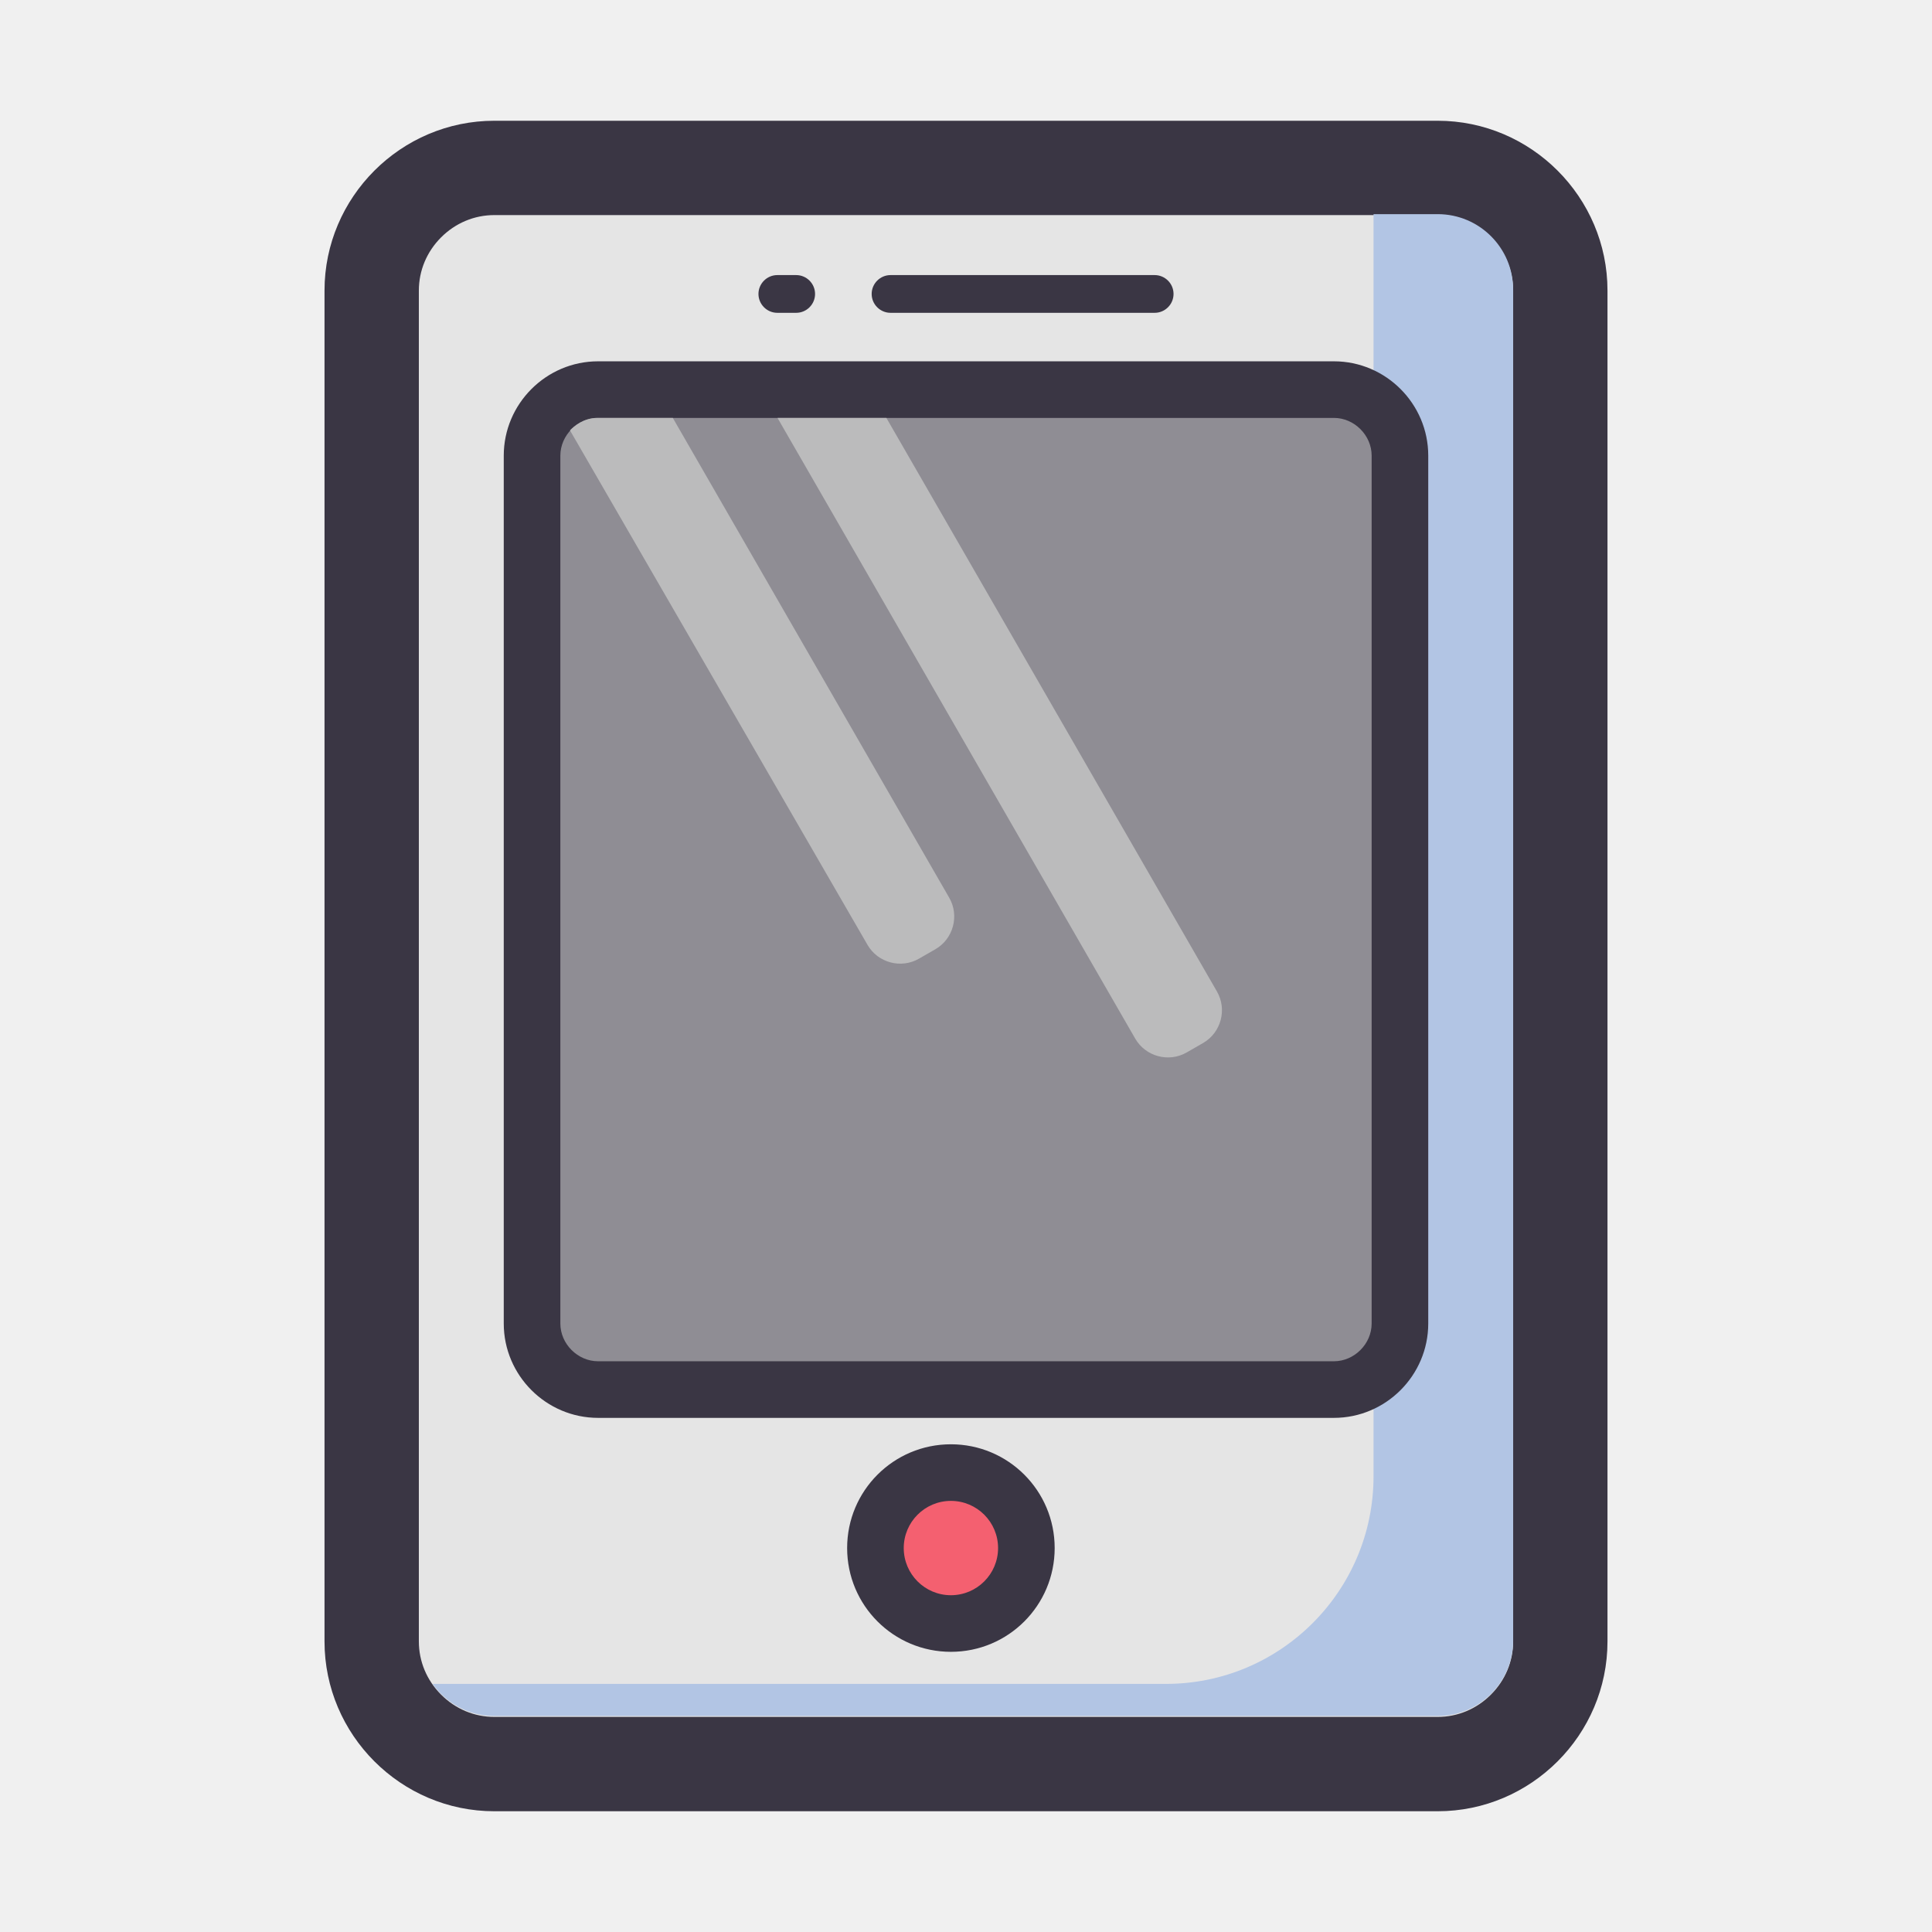
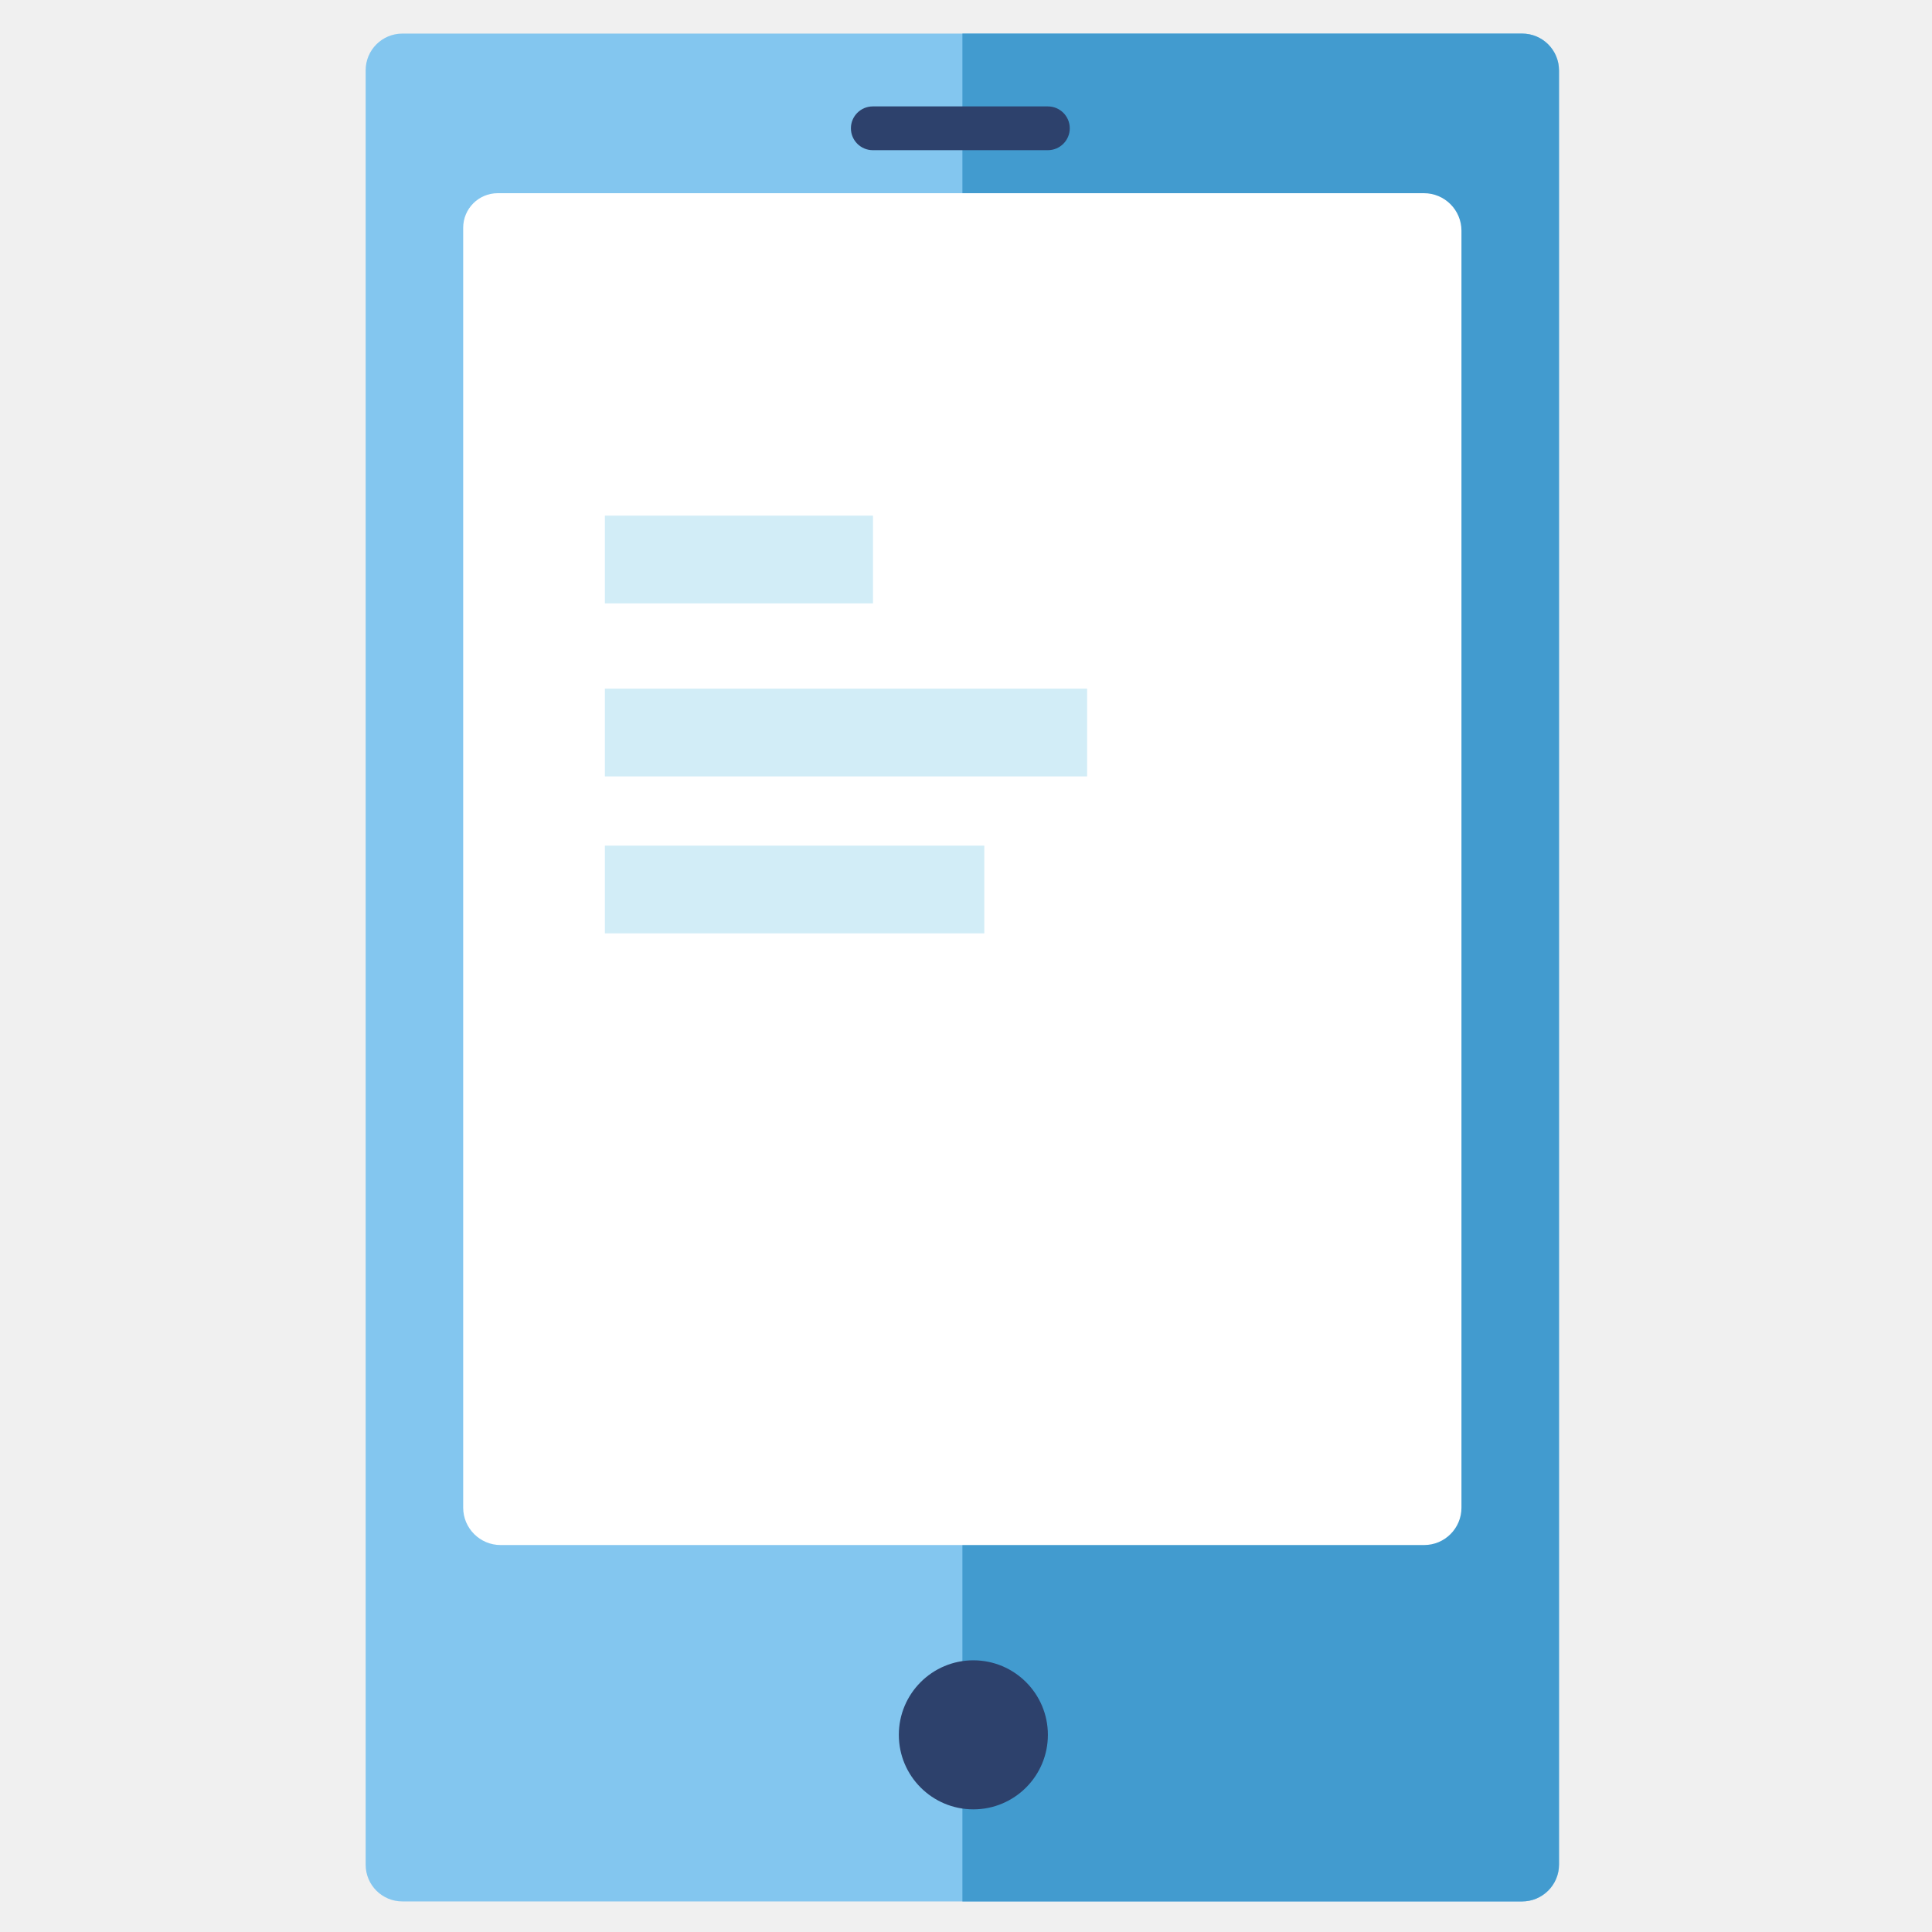
- <svg xmlns="http://www.w3.org/2000/svg" t="1530363326421" class="icon" style="" viewBox="0 0 1024 1024" version="1.1" p-id="1248" width="200" height="200">
+ <svg xmlns="http://www.w3.org/2000/svg" t="1530451630723" class="icon" style="" viewBox="0 0 1024 1024" version="1.1" p-id="2795" width="200" height="200">
  <defs>
    <style type="text/css" />
  </defs>
-   <path d="M262 935c-35.8 0-65-29.2-65-65V154c0-35.8 29.2-65 65-65h500c35.8 0 65 29.2 65 65v716c0 35.8-29.2 65-65 65H262z" fill="#E5E5E5" p-id="1249" />
-   <path d="M762 114c10.6 0 20.6 4.2 28.2 11.8 7.6 7.6 11.8 17.6 11.8 28.2v716c0 10.6-4.2 20.6-11.8 28.2-7.6 7.6-17.6 11.8-28.2 11.8H262c-10.6 0-20.6-4.2-28.2-11.8-7.6-7.6-11.8-17.6-11.8-28.2V154c0-10.6 4.2-20.6 11.8-28.2 7.6-7.6 17.6-11.8 28.2-11.8h500m0-50H262c-49.5 0-90 40.5-90 90v716c0 49.5 40.5 90 90 90h500c49.5 0 90-40.5 90-90V154c0-49.5-40.5-90-90-90z" fill="#3A3644" p-id="1250" />
-   <path d="M262 909.5c-13.5 0-25.5-6.7-32.7-17H618c60.7 0 110-49.3 110-110v-669h34c22.1 0 40 17.9 40 40v716c0 22.1-17.9 40-40 40H262z" fill="#B2C5E4" p-id="1251" />
-   <path d="M317 736.5c-19.3 0-35-15.7-35-35v-460c0-19.3 15.7-35 35-35h390c19.3 0 35 15.7 35 35v460c0 19.3-15.7 35-35 35H317z" fill="#8F8D94" p-id="1252" />
-   <path d="M707 221.5c10.8 0 20 9.2 20 20v460c0 10.8-9.2 20-20 20H317c-10.8 0-20-9.2-20-20v-460c0-10.8 9.2-20 20-20h390m0-30H317c-27.5 0-50 22.5-50 50v460c0 27.5 22.5 50 50 50h390c27.5 0 50-22.5 50-50v-460c0-27.5-22.5-50-50-50zM612 165.8H472c-5.5 0-10-4.5-10-10s4.5-10 10-10h140c5.5 0 10 4.5 10 10s-4.5 10-10 10z m-180-10c0-5.5-4.5-10-10-10h-10c-5.5 0-10 4.5-10 10s4.5 10 10 10h10c5.5 0 10-4.5 10-10z" fill="#3A3644" p-id="1253" />
-   <path d="M504 860.5c-22.1 0-40-17.9-40-40s17.9-40 40-40 40 17.9 40 40-17.9 40-40 40z" fill="#F46070" p-id="1254" />
-   <path d="M504 795.5c13.8 0 25 11.2 25 25s-11.2 25-25 25-25-11.2-25-25 11.2-25 25-25m0-30c-30.4 0-55 24.6-55 55s24.6 55 55 55 55-24.6 55-55-24.6-55-55-55z" fill="#3A3644" p-id="1255" />
-   <path d="M412.1 221.5h57.7l175.2 304c5.5 9.5 2.2 21.8-7.3 27.3l-8.7 5c-9.5 5.5-21.8 2.2-27.3-7.3l-189.6-329z m47.7 279.3c5.5 9.5 17.8 12.8 27.3 7.3l8.7-5c9.5-5.5 12.8-17.8 7.3-27.3L356.6 221.5h-40c-7.3 0-12.4 4.4-14.5 6.6l157.7 272.7z" fill="#BBBBBC" p-id="1256" />
+   <path d="M806.8 1007.8H213.3c-10.8 0-19.5-8.7-19.5-19.5v-951c0-10.8 8.7-19.5 19.5-19.5h593.5c10.8 0 19.5 8.7 19.5 19.5v951.1c0 10.7-8.7 19.4-19.5 19.4z" fill="#83C6EF" p-id="2796" />
+   <path d="M806.7 1007.8H510.1v-990h296.6c10.9 0 19.6 8.8 19.6 19.6v950.8c0 10.8-8.8 19.6-19.6 19.6z" fill="#429BCF" p-id="2797" />
+   <path d="M754.8 818.9H265.3c-10.9 0-19.8-8.9-19.8-19.8V120.7c0-10.1 8.2-18.3 18.3-18.3h490.9c11 0 19.9 8.9 19.9 19.9v676.8c0 10.9-8.8 19.8-19.8 19.8z" fill="#FFFFFF" p-id="2798" />
+   <path d="M555.4 79.6h-92.8c-6.4 0-11.6-5.2-11.6-11.6 0-6.4 5.2-11.6 11.6-11.6h92.8c6.4 0 11.6 5.2 11.6 11.6 0 6.4-5.2 11.6-11.6 11.6z" fill="#2D416C" p-id="2799" />
+   <path d="M515.9 919.5m-39.5 0a39.5 39.5 0 1 0 79 0 39.5 39.5 0 1 0-79 0Z" fill="#2D416C" p-id="2800" />
+   <path d="M320.6 273.3h142.1v46.5H320.6zM320.6 365h255.6v46.5H320.6zM320.6 448.2h201.1v46.5H320.6z" fill="#D2EDF7" p-id="2801" />
</svg>
